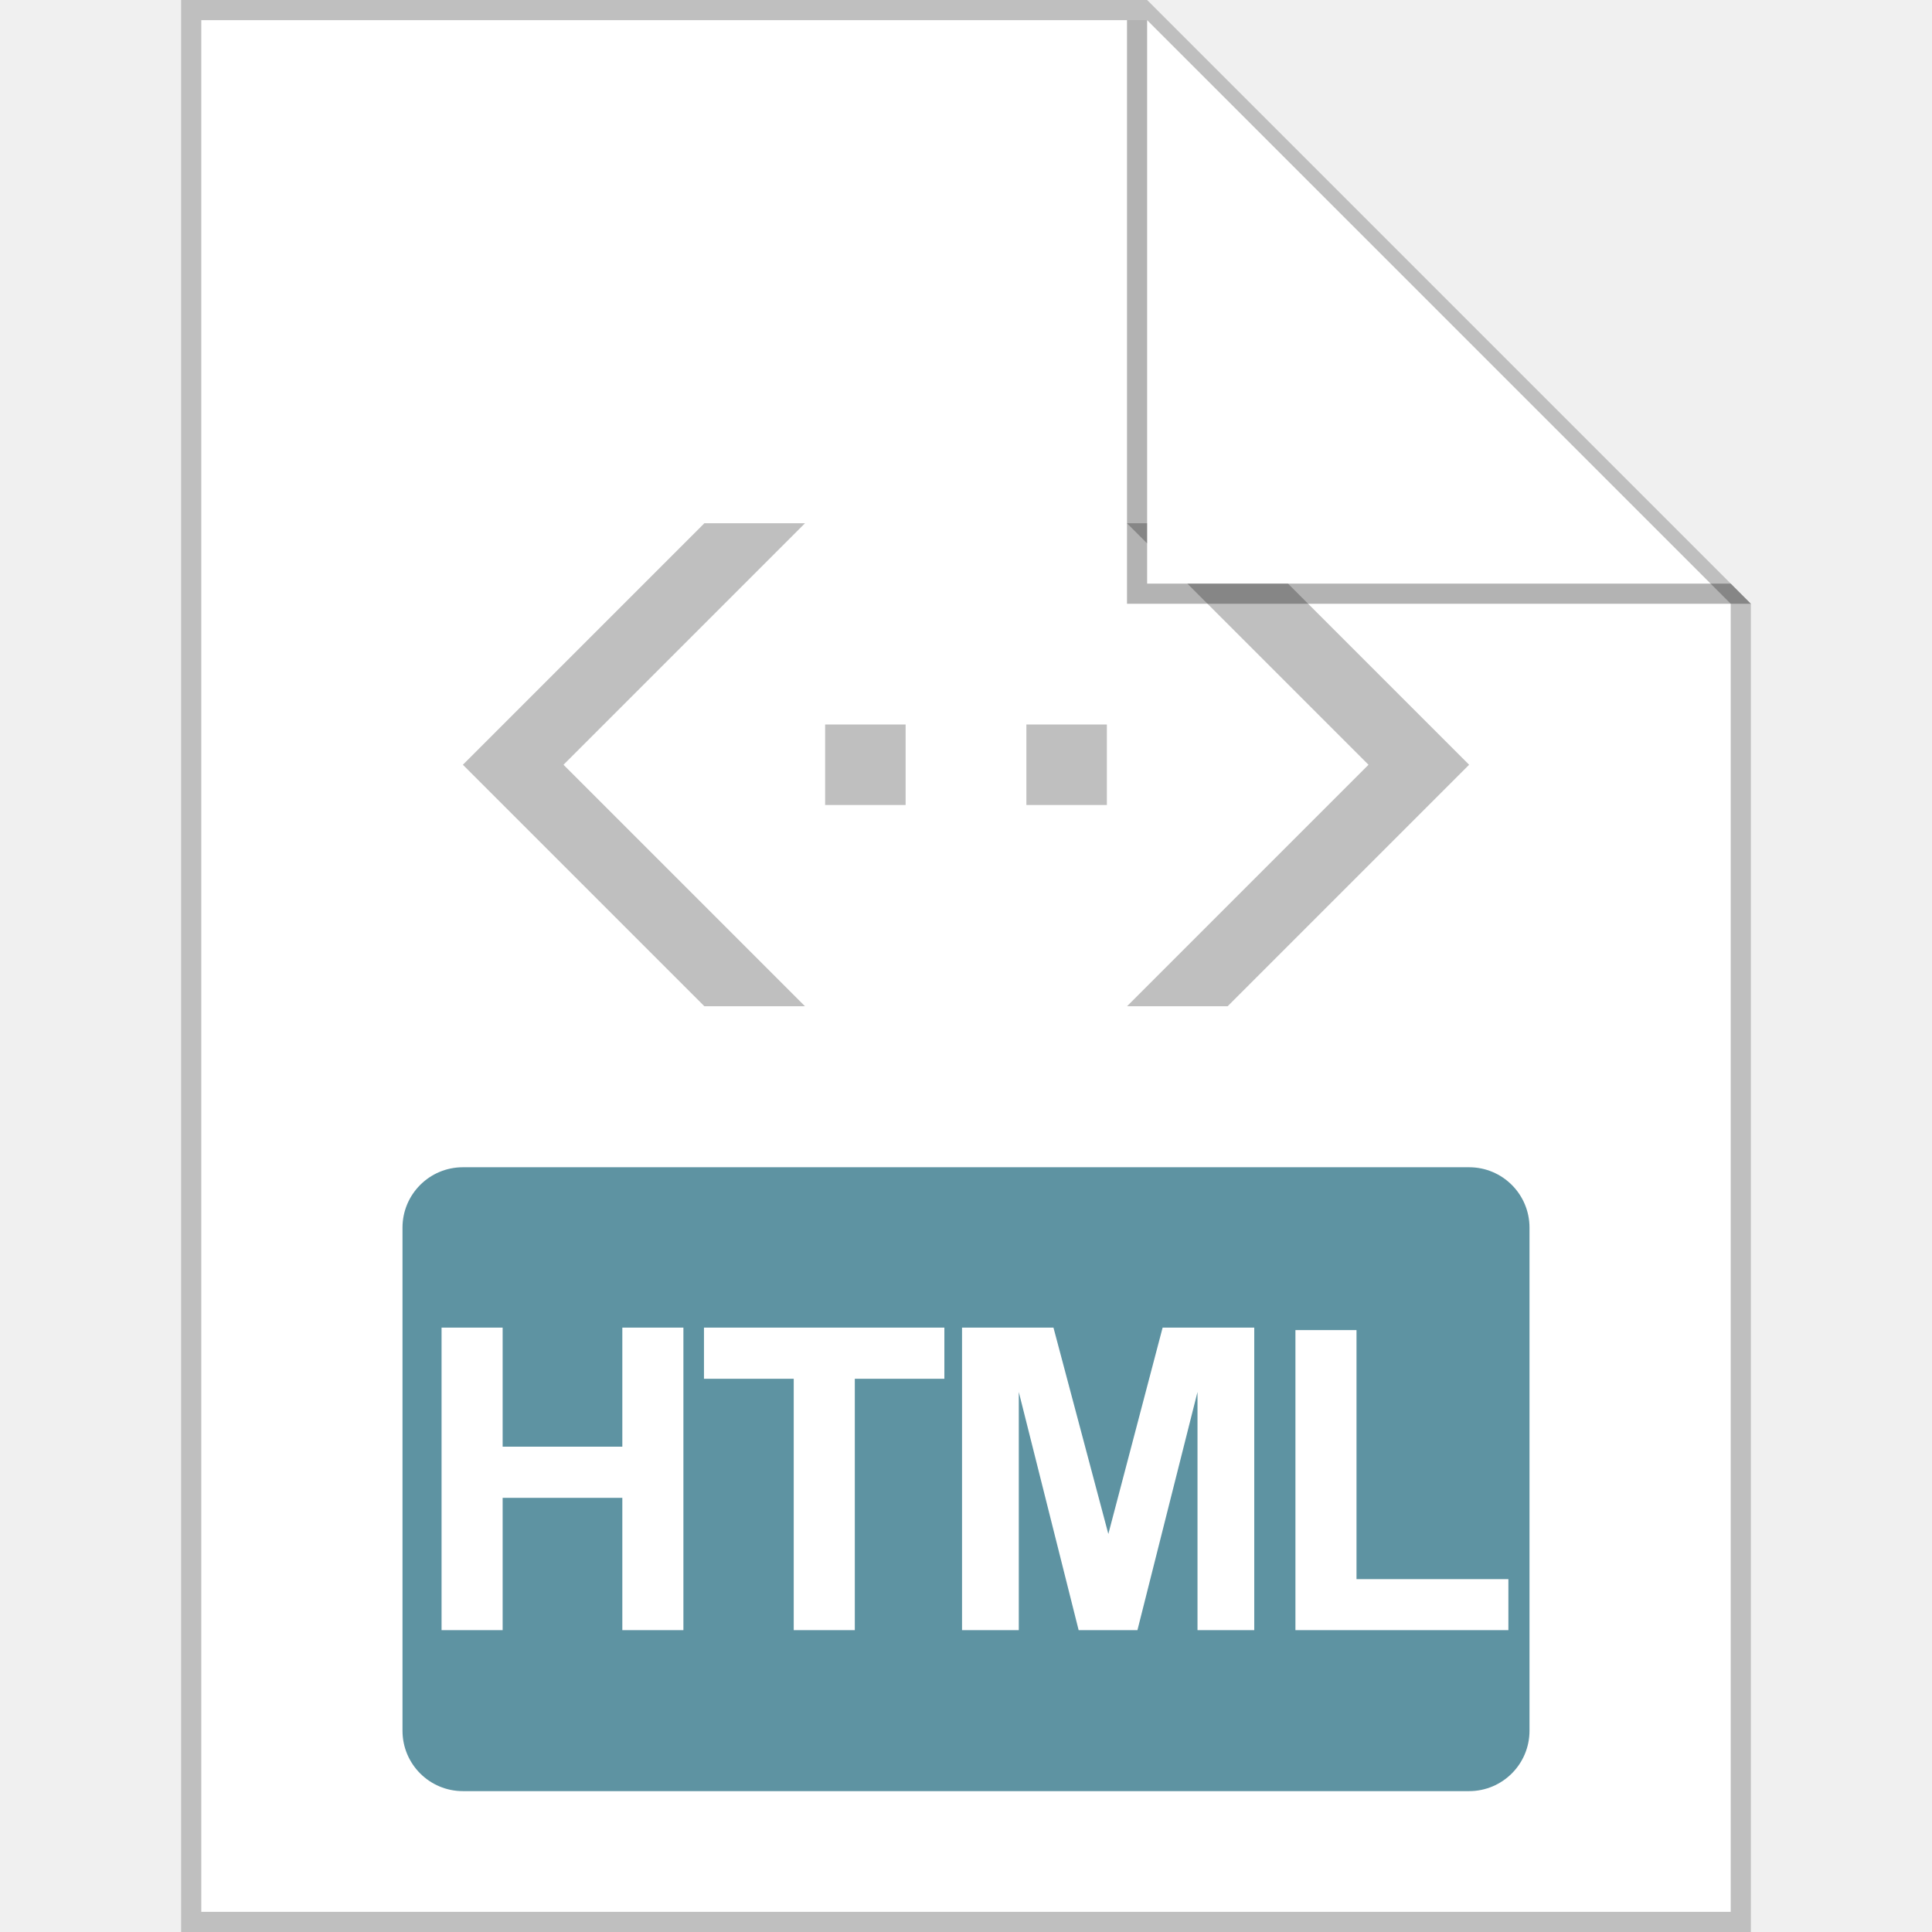
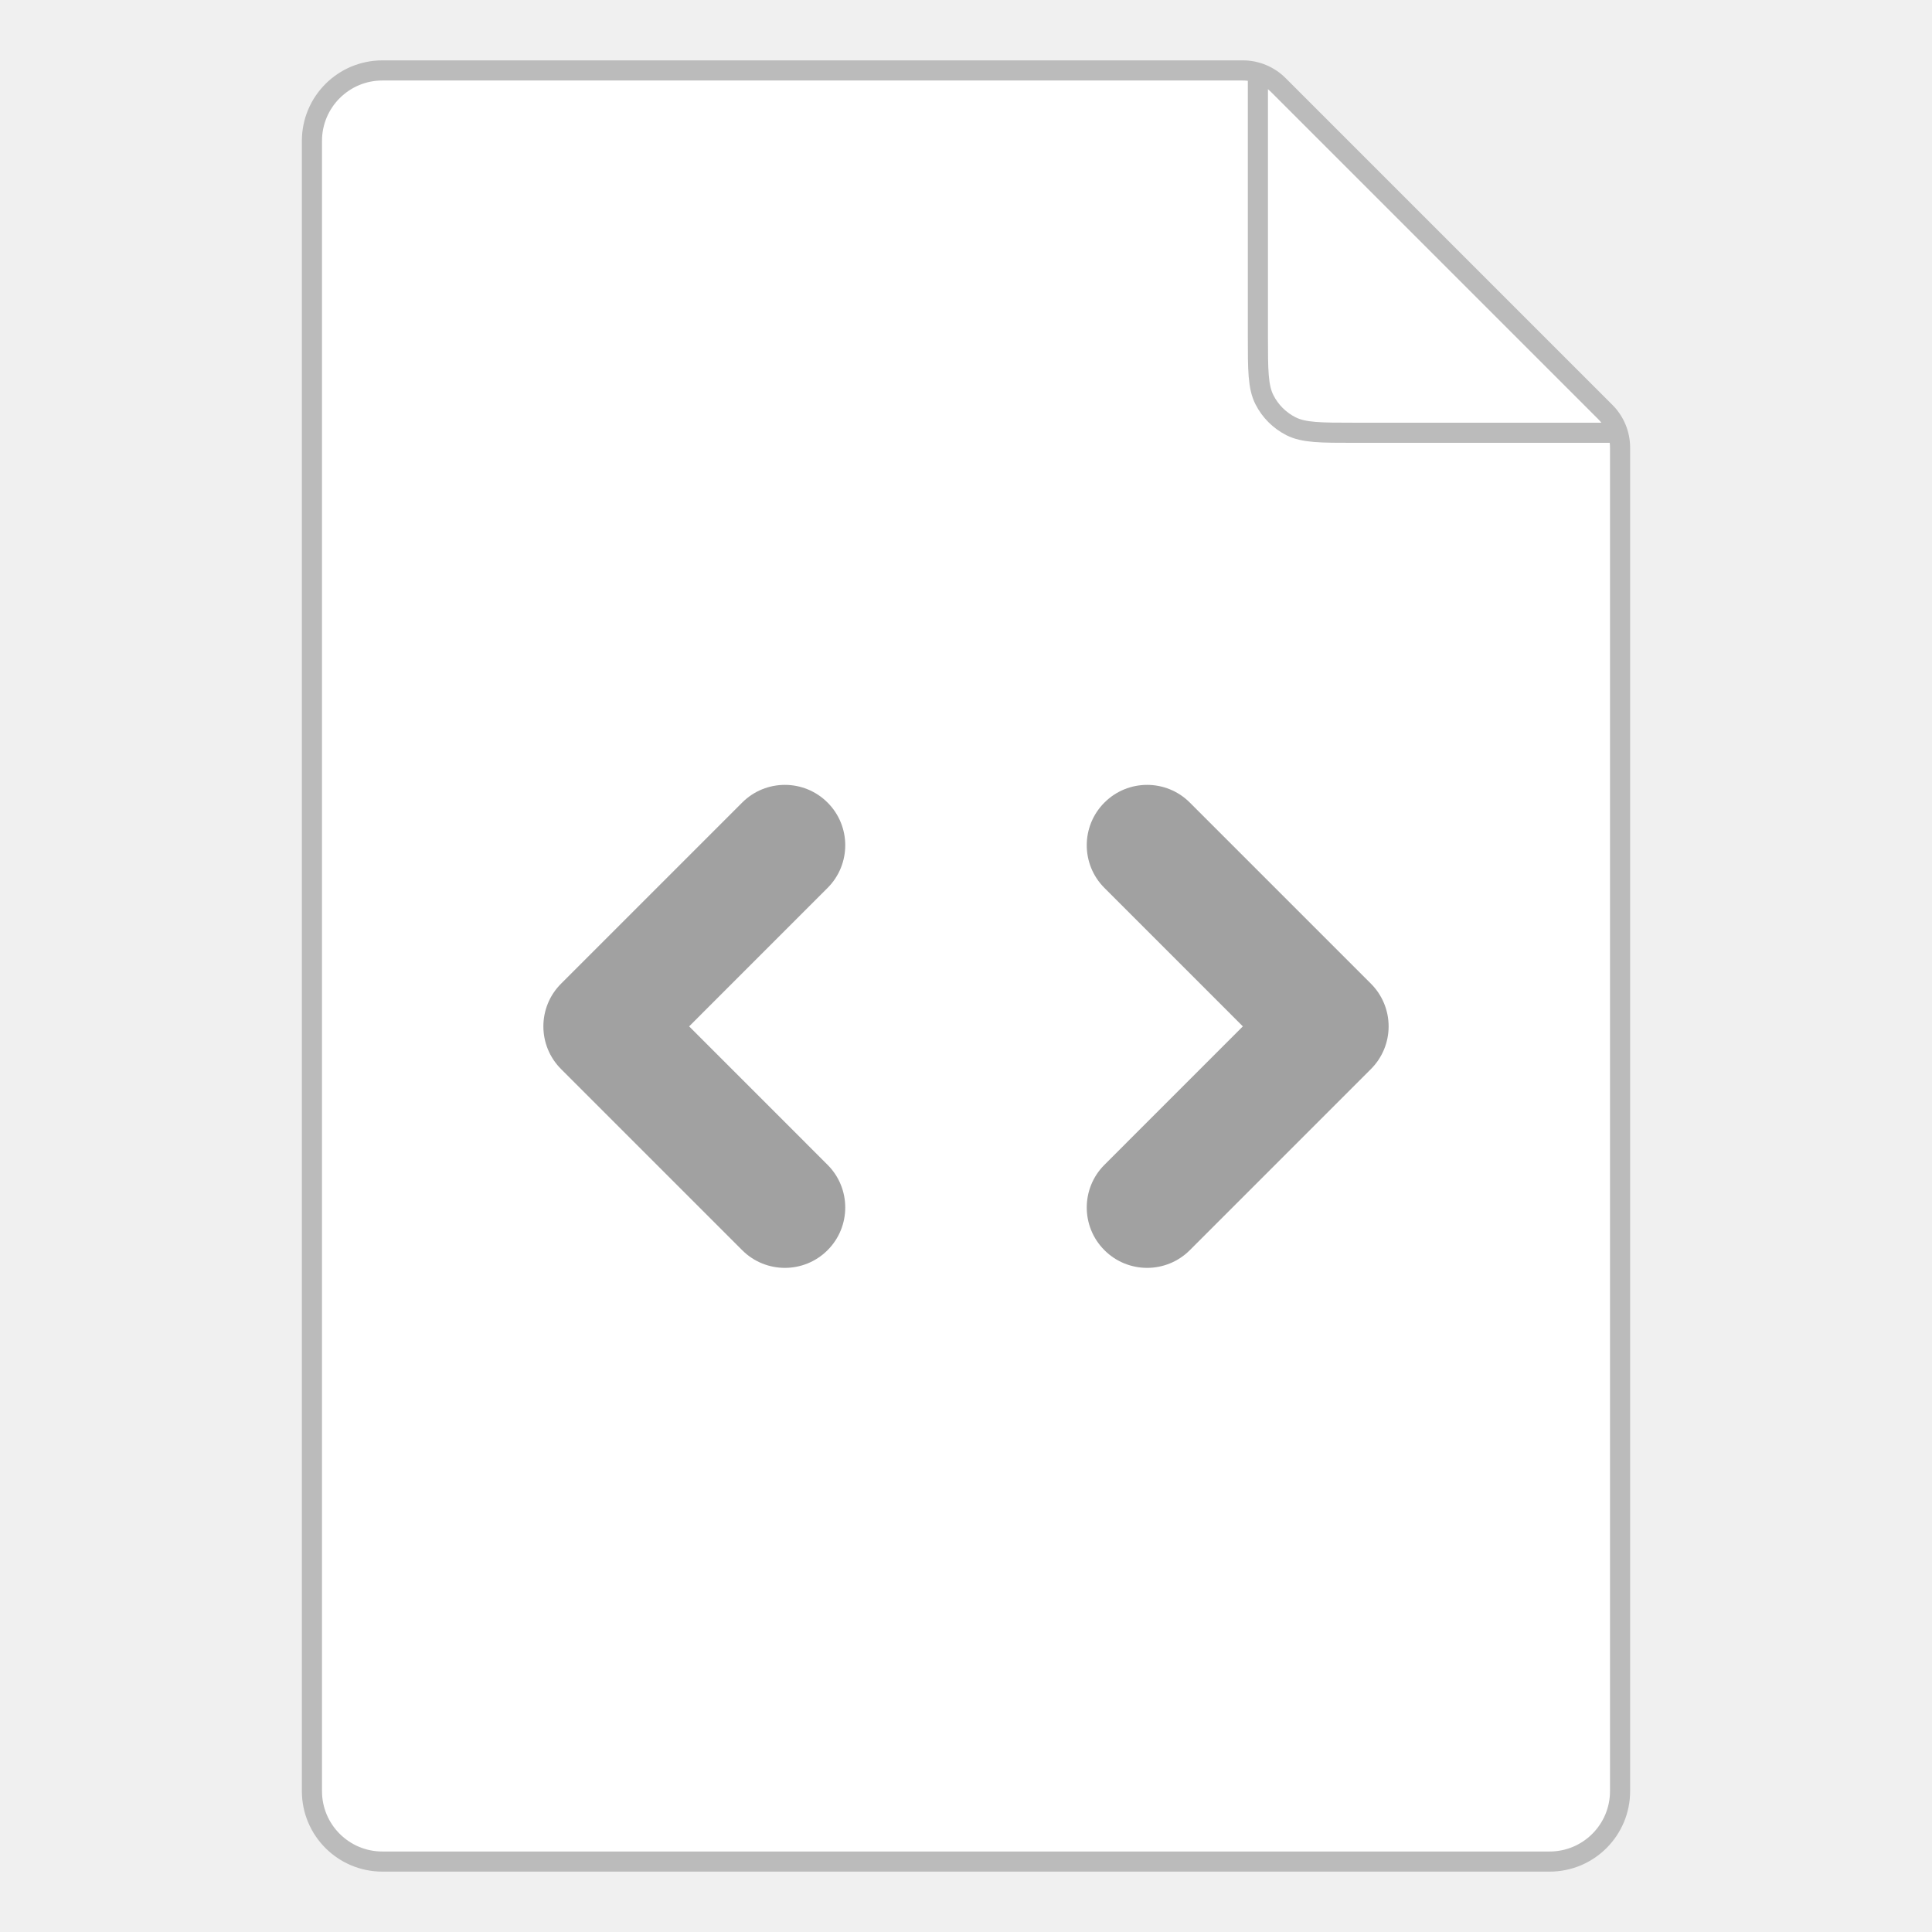
<svg xmlns="http://www.w3.org/2000/svg" width="96" height="96" viewBox="0 0 96 96" fill="none">
-   <g clip-path="url(#clip0)">
-     <path d="M10 1H57L86 30V95H10V1Z" fill="white" />
-     <path fill-rule="evenodd" clip-rule="evenodd" d="M10 95H86V30L57 1H10V95ZM57 0H9V96H87V30L57 0Z" fill="#BFBFBF" />
-     <path fill-rule="evenodd" clip-rule="evenodd" d="M23 58C21.343 58 20 59.343 20 61V86C20 87.657 21.343 89 23 89H73C74.657 89 76 87.657 76 86V61C76 59.343 74.657 58 73 58H23ZM21.941 65.968V81H24.976V74.427H30.923V81H33.958V65.968H30.923V71.884H24.976V65.968H21.941ZM39.44 68.511V81H42.475V68.511H46.925V65.968H34.98V68.511H39.44ZM47.803 65.968V81H50.623V69.167L53.597 81H56.519L59.503 69.167V81H62.323V65.968H57.77L55.073 76.222L52.346 65.968H47.803ZM64.369 66.091V81H74.951V78.467H67.404V66.091H64.369Z" fill="#5E93A2" />
-     <path d="M57 26H56L57 27V26Z" fill="#BFBFBF" />
-     <path d="M59 29L68 38L56 50H61L73 38L64 29H59Z" fill="#BFBFBF" />
-     <path d="M40 50H35L23 38L35 26H40L28 38L40 50Z" fill="#BFBFBF" />
-     <path d="M41 36H45V40H41V36Z" fill="#BFBFBF" />
-     <path d="M51 36H55V40H51V36Z" fill="#BFBFBF" />
-     <path opacity="0.3" d="M56 30V1H57V29H86L87 30H56Z" fill="black" />
-   </g>
-   <defs>
-     <clipPath id="clip0">
-       <rect width="96" height="96" fill="white" />
-     </clipPath>
-   </defs>
+   <path d="M15.5 7C15.5 5.067 17.067 3.5 19 3.5H61.757C62.42 3.5 63.056 3.763 63.525 4.232L79.768 20.475C80.237 20.944 80.5 21.58 80.5 22.243V89C80.5 90.933 78.933 92.5 77 92.5H19C17.067 92.5 15.5 90.933 15.5 89V7Z" fill="white" stroke="#BBBBBB" />
+   <path d="M62.504 4V16.704C62.504 18.384 62.504 19.224 62.831 19.866C63.118 20.43 63.577 20.889 64.142 21.177C64.784 21.504 65.624 21.504 67.304 21.504H80.008" stroke="#BBBBBB" />
+   <path fill-rule="evenodd" clip-rule="evenodd" d="M54.879 57.879C53.707 59.05 53.707 60.95 54.879 62.121C56.05 63.293 57.95 63.293 59.121 62.121L68.121 53.121C68.684 52.559 69 51.796 69 51C69 50.204 68.684 49.441 68.121 48.879L59.121 39.879C57.95 38.707 56.05 38.707 54.879 39.879C53.707 41.05 53.707 42.95 54.879 44.121L61.757 51L54.879 57.879ZM41.121 44.121C42.293 42.95 42.293 41.05 41.121 39.879C39.95 38.707 38.05 38.707 36.879 39.879L27.879 48.879C26.707 50.05 26.707 51.95 27.879 53.121L36.879 62.121C38.05 63.293 39.95 63.293 41.121 62.121C42.293 60.95 42.293 59.05 41.121 57.879L34.243 51L41.121 44.121Z" fill="#A1A1A1" />
</svg>
